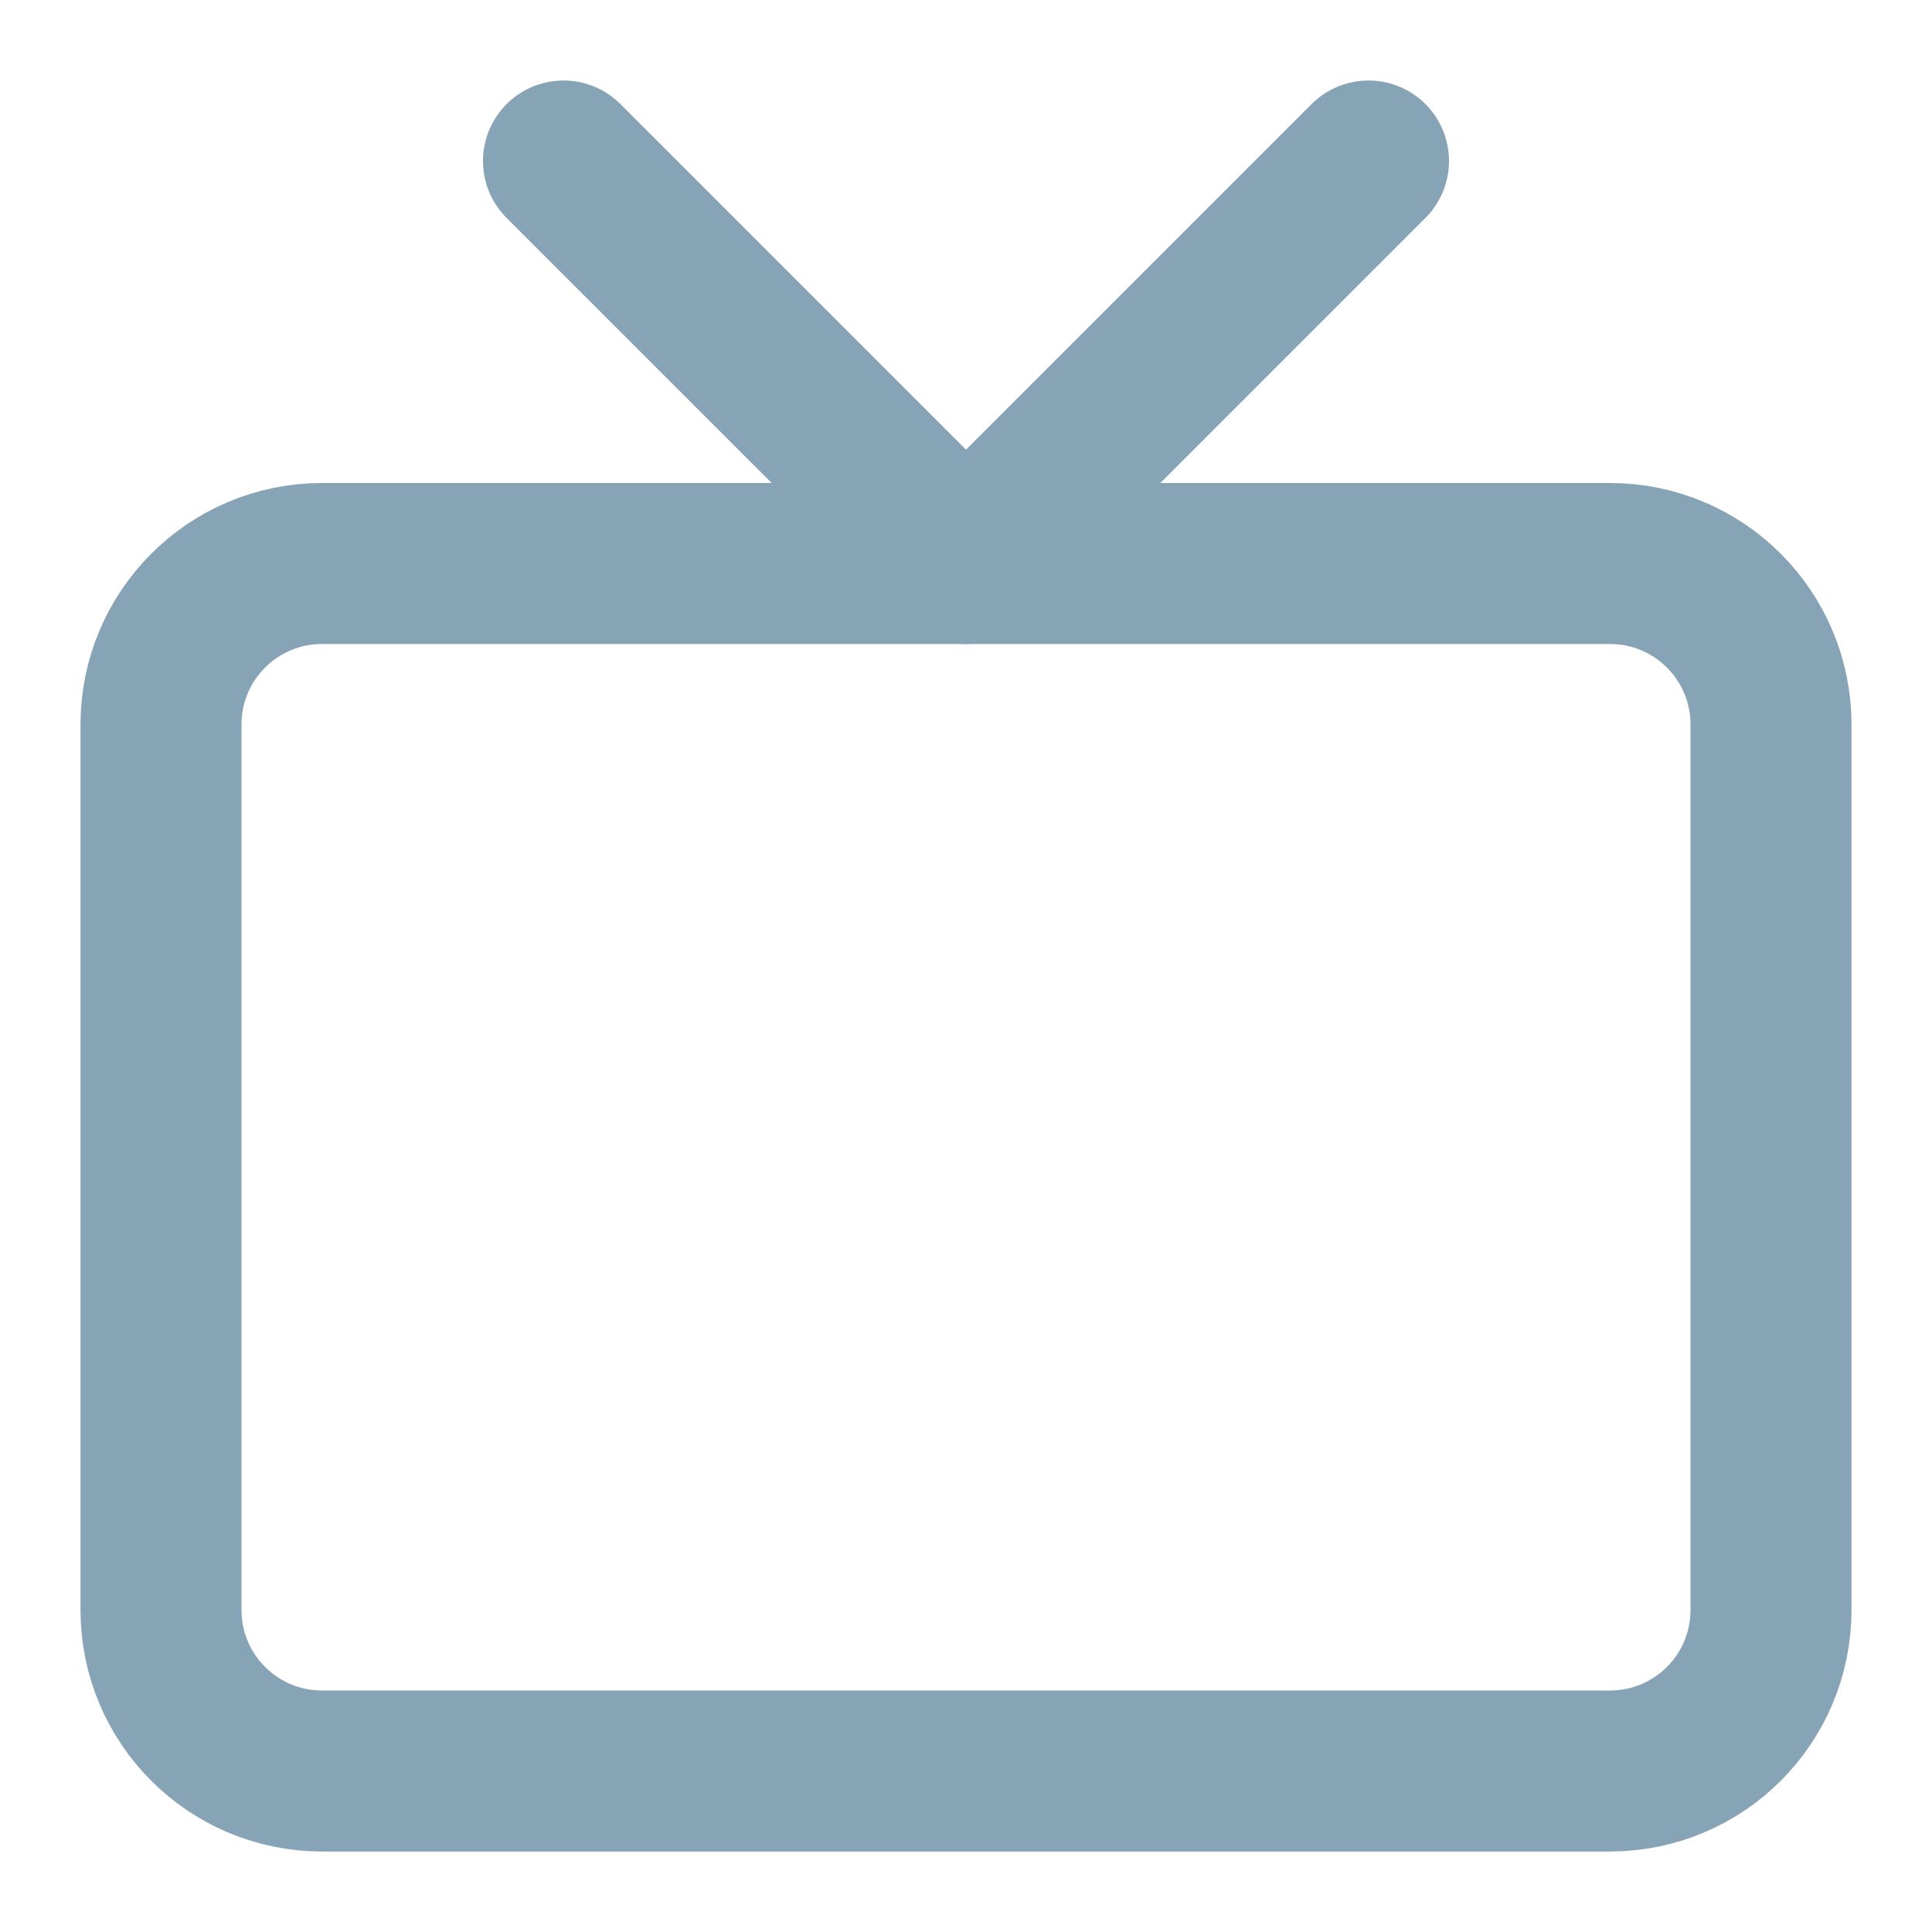
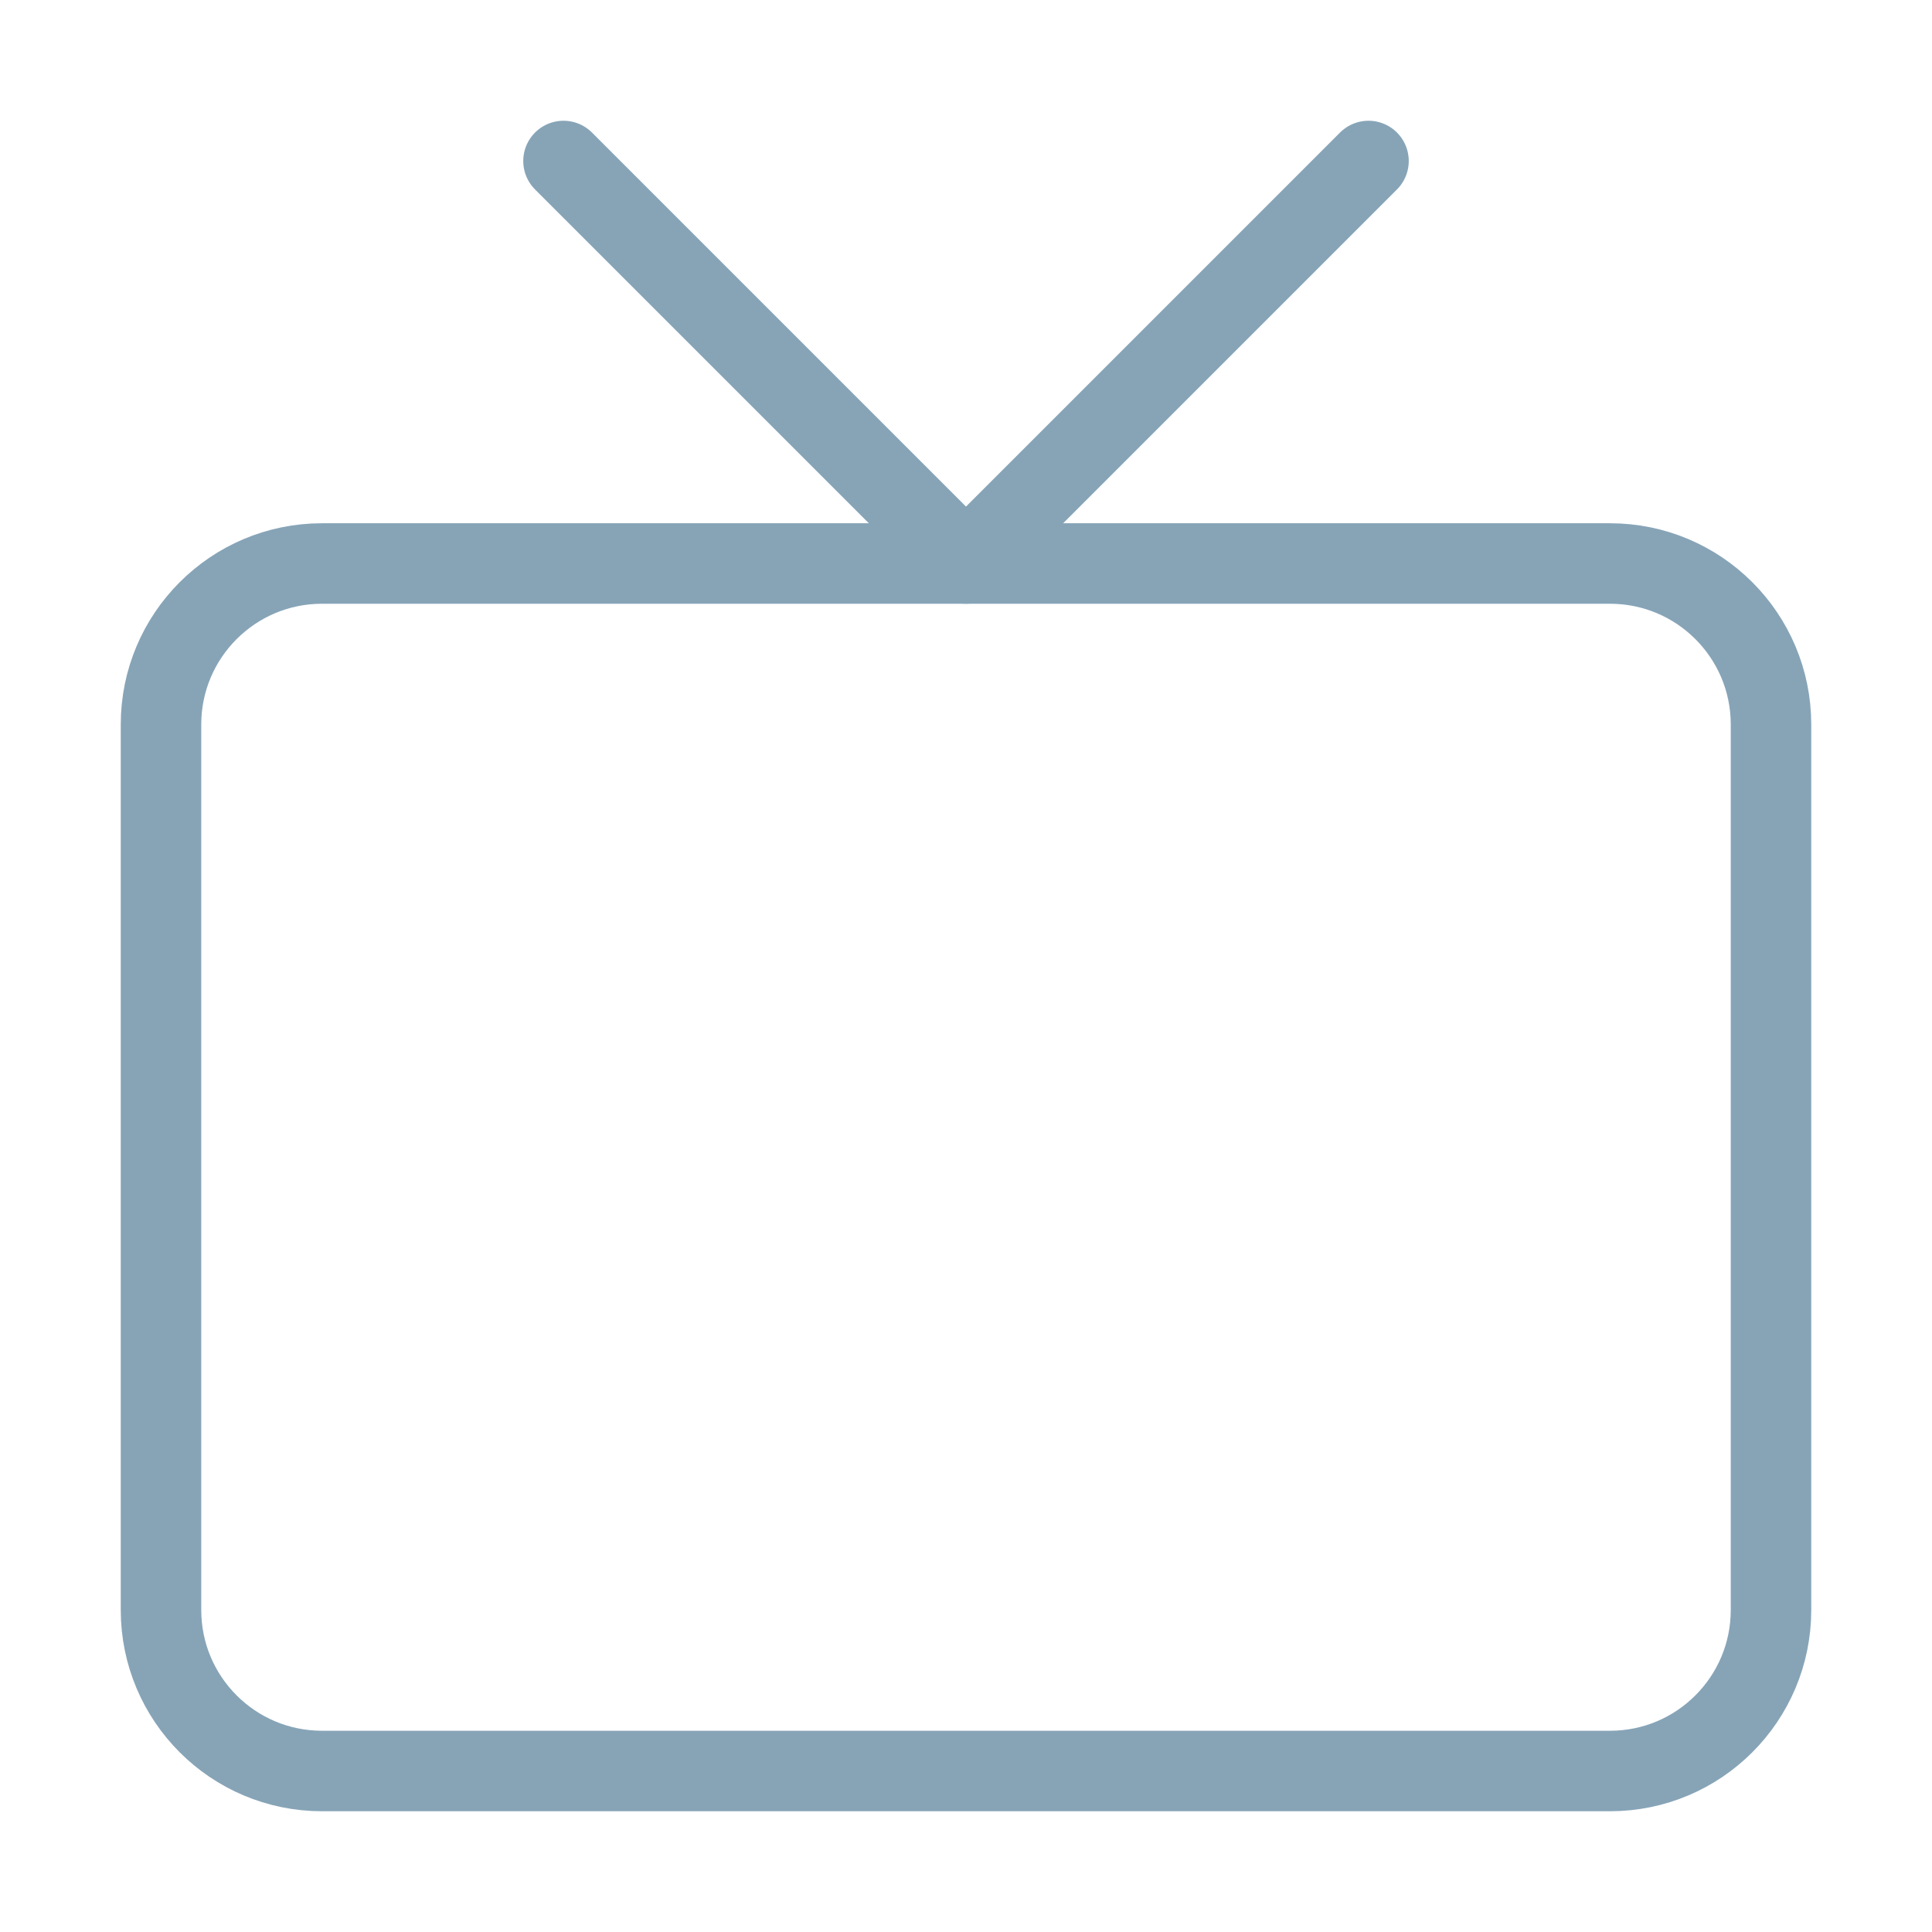
- <svg xmlns="http://www.w3.org/2000/svg" width="40" height="40" viewBox="0 0 24 24" fill="none" stroke="#87A4B7" stroke-width="2" stroke-linecap="round" stroke-linejoin="round" class="feather feather-tv">
+ <svg xmlns="http://www.w3.org/2000/svg" width="40" height="40" viewBox="0 0 24 24" fill="none" stroke="#87A4B7" stroke-width="1" stroke-linecap="round" stroke-linejoin="round" class="feather feather-tv">
  <rect x="2" y="7" width="20" height="15" rx="2" ry="2" />
  <polyline points="17 2 12 7 7 2" />
</svg>
